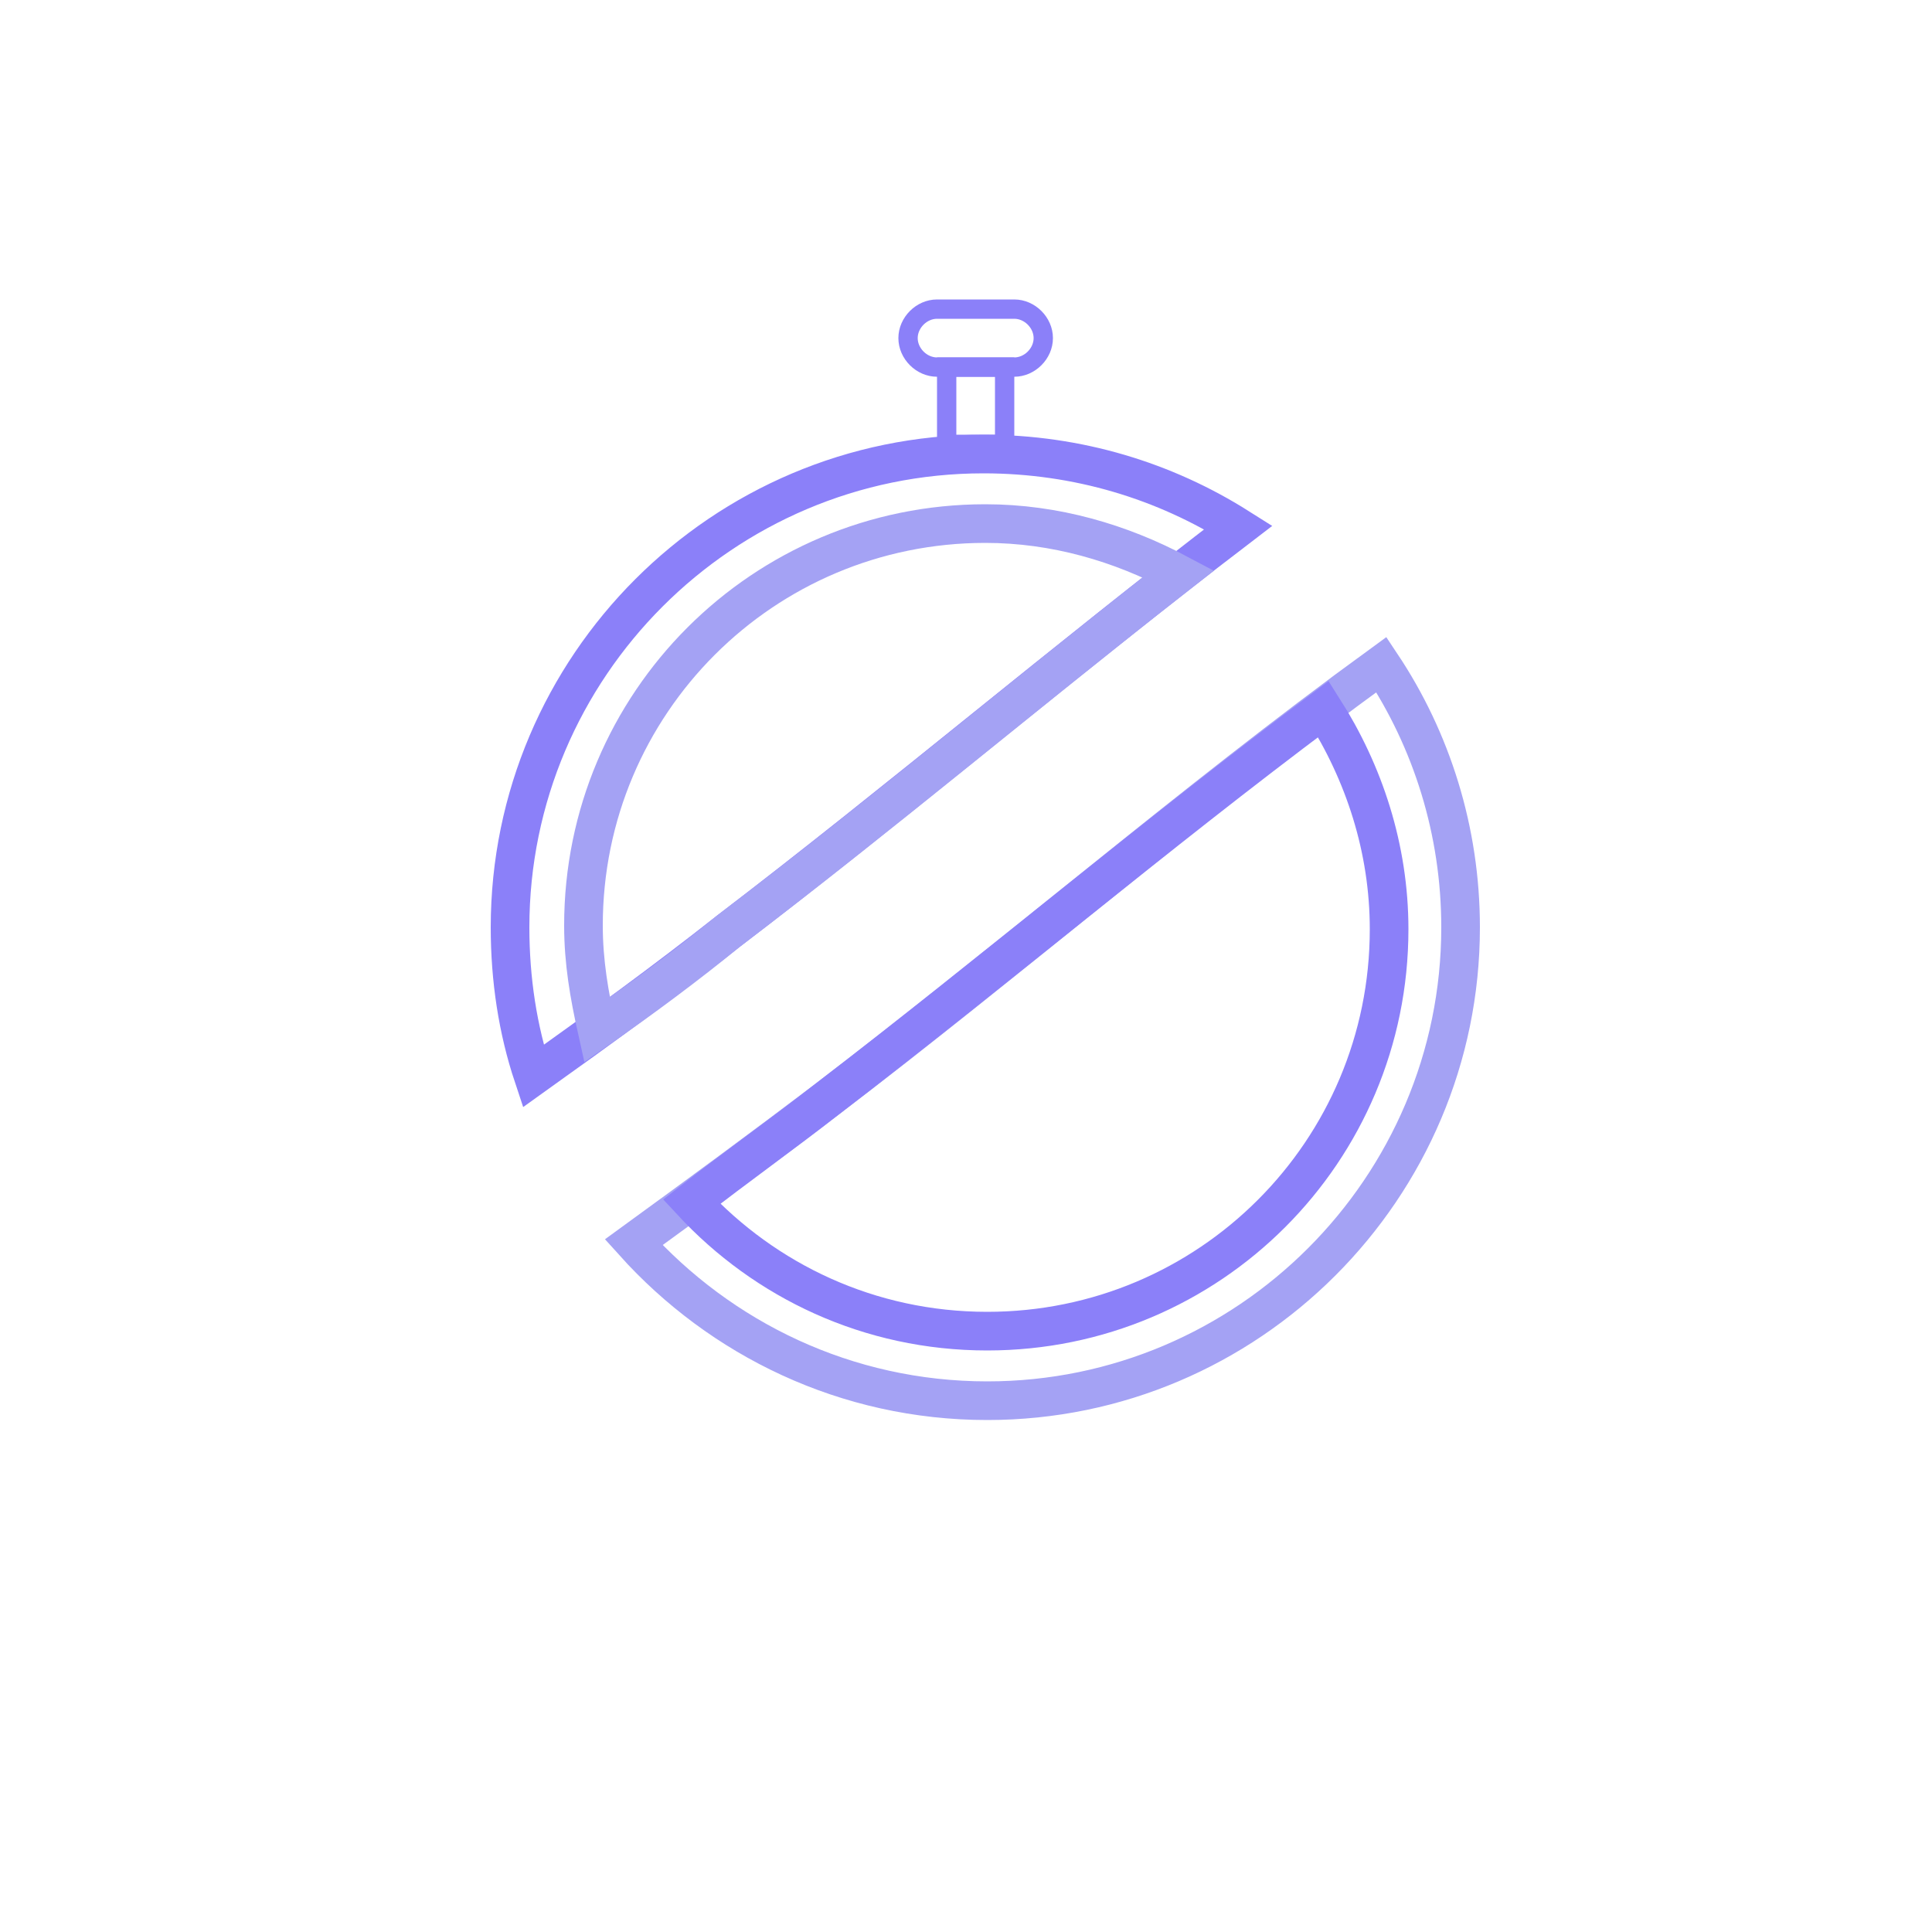
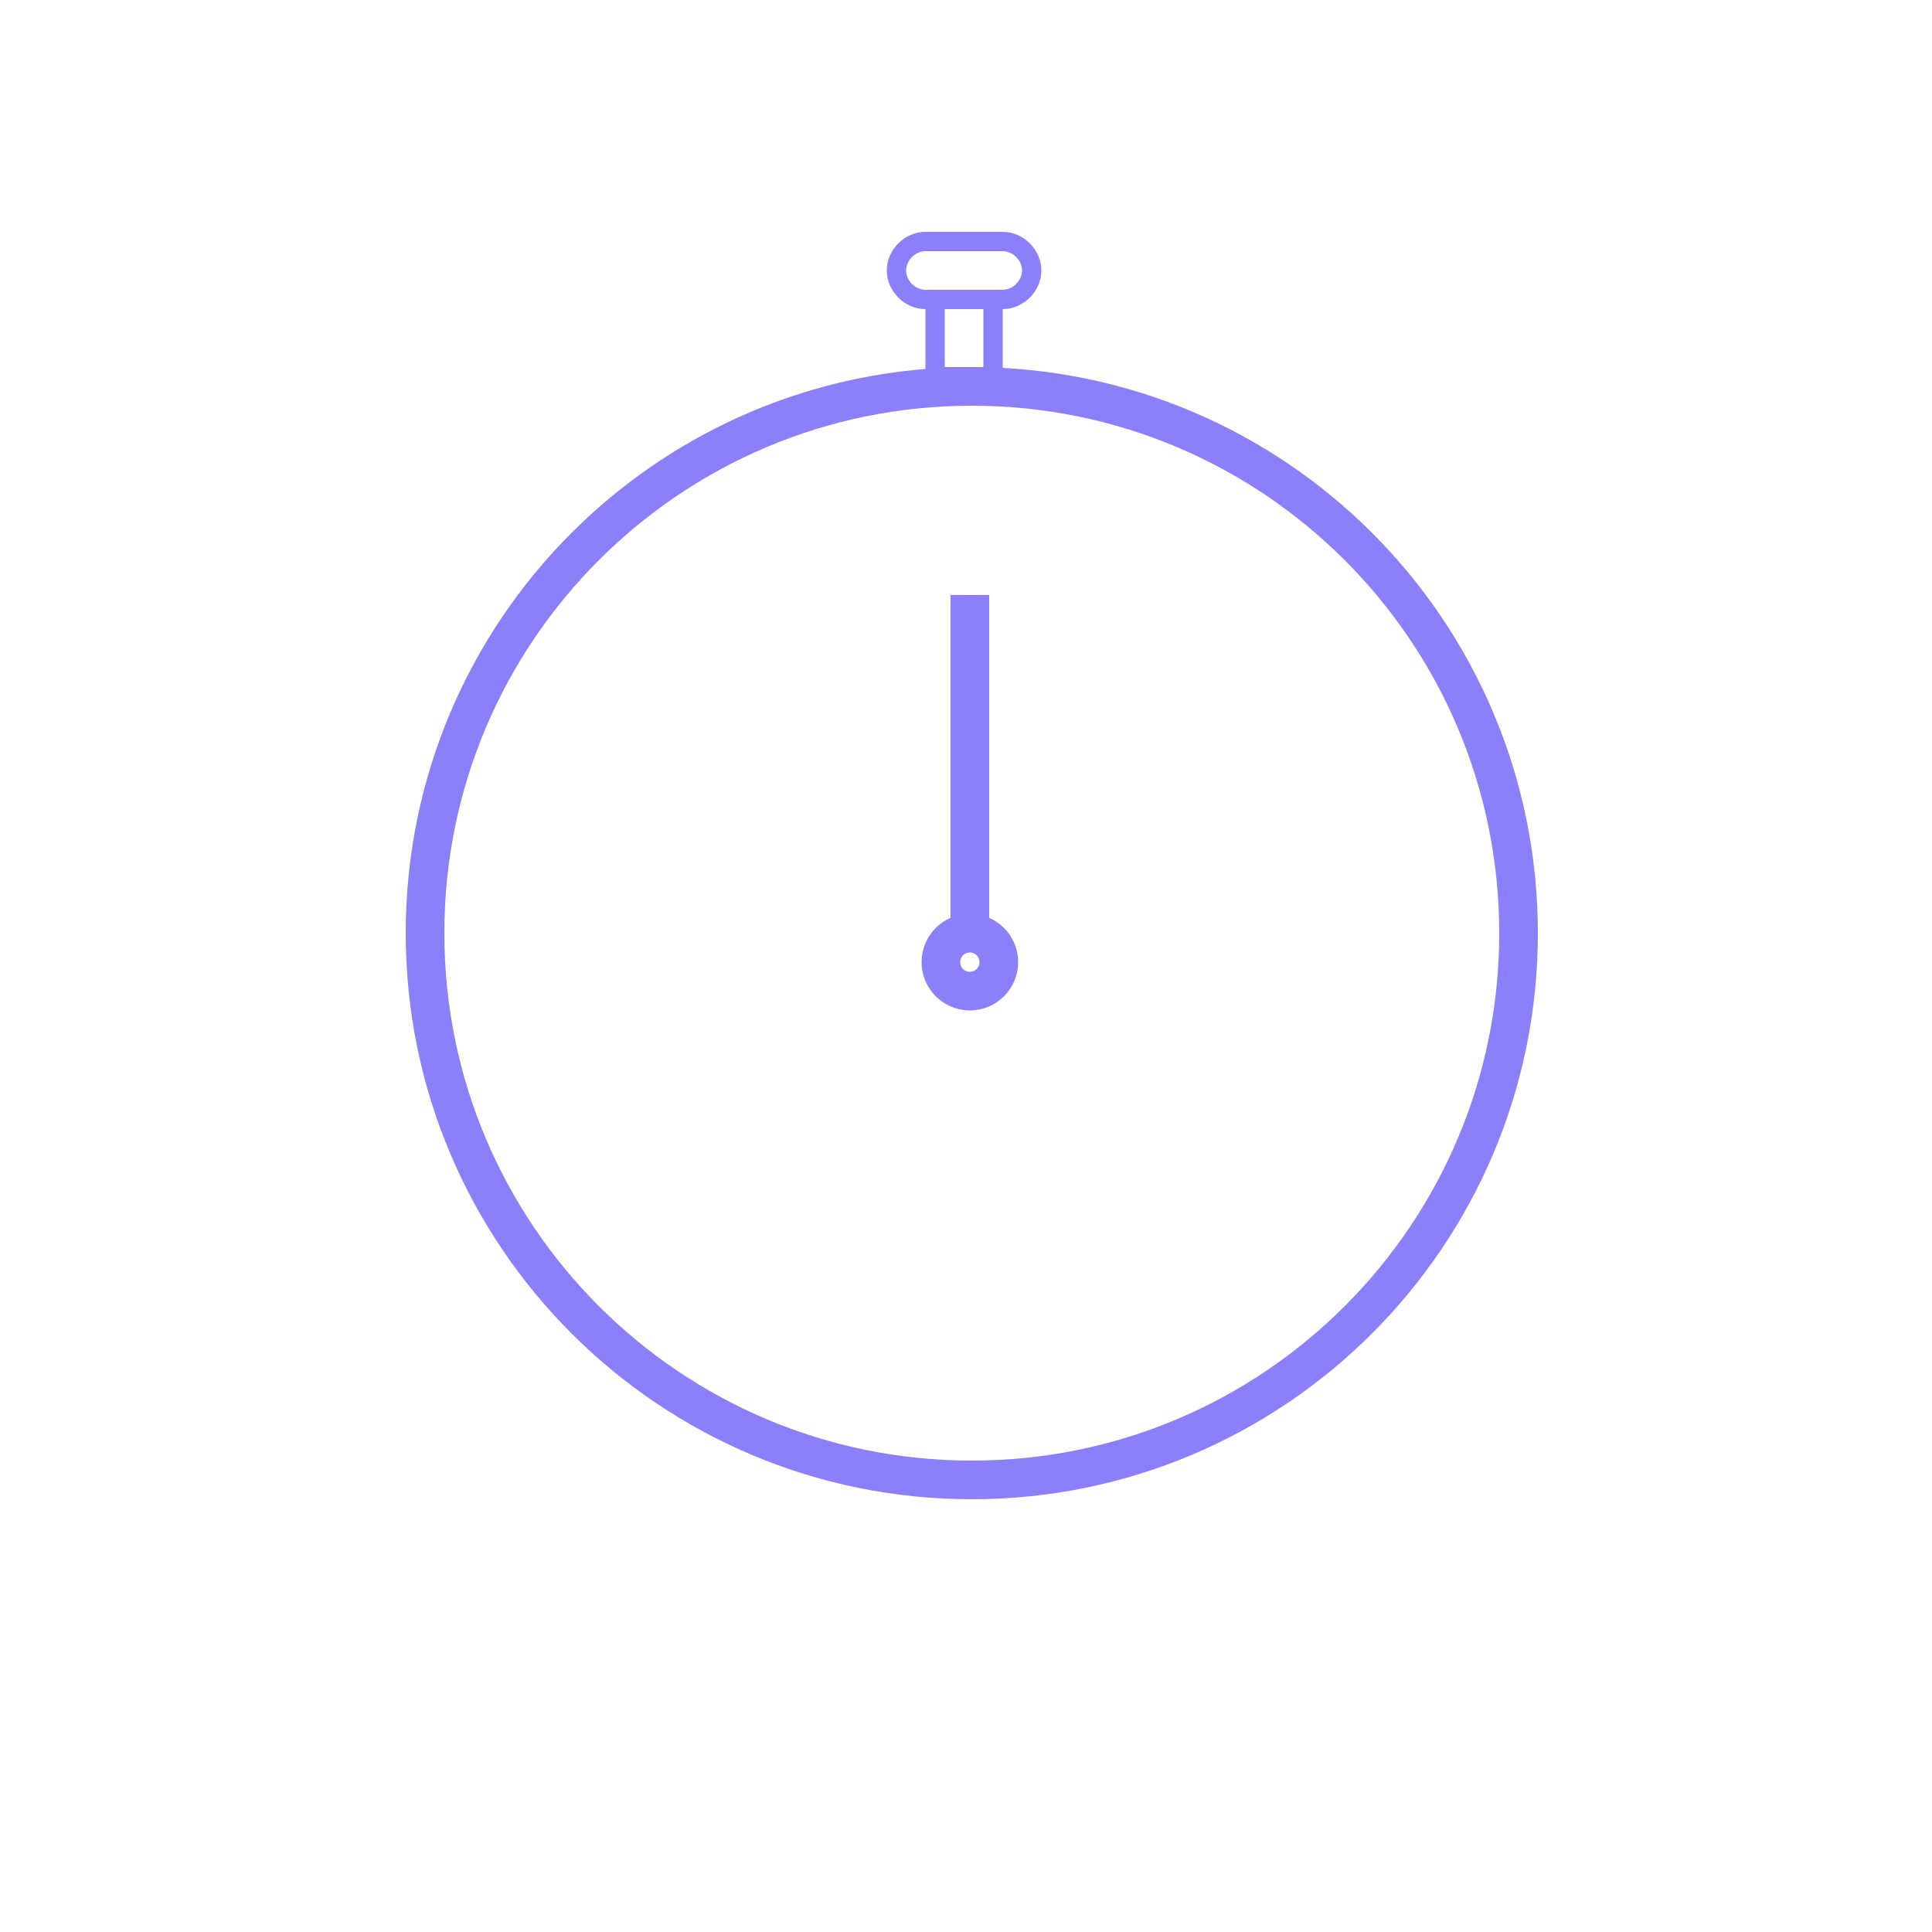
<svg xmlns="http://www.w3.org/2000/svg" version="1.1" id="Camada_1" x="0px" y="0px" viewBox="0 0 100 100" style="enable-background:new 0 0 100 100;" xml:space="preserve">
  <style type="text/css">
- 	.st0{fill:none;stroke:#8B80F9;stroke-width:2;stroke-miterlimit:10;}
- 	.st1{fill:none;stroke:#A4A2F4;stroke-width:2;stroke-miterlimit:10;}
- 	.st2{fill:none;stroke:#8B80F9;stroke-miterlimit:10;}
+ 	.st0{fill:none;stroke:#8B80F9;stroke-miterlimit:10;}
+ 	.st1{fill:none;stroke:#8B80F9;stroke-width:2;stroke-miterlimit:10;}
</style>
-   <path class="st0" d="M37.7,48.2c8.9-6.8,17.5-14.1,26.4-20.9c-3.8-2.4-8.3-3.8-13.2-3.8c-13.5,0-24.5,11-24.5,24.5  c0,2.7,0.4,5.3,1.2,7.7C31.1,53.2,34.4,50.8,37.7,48.2z" />
-   <path class="st1" d="M42.8,56.9c-3.3,2.5-6.7,5-10,7.4c4.5,5,11,8.2,18.3,8.2c13.5,0,24.5-11,24.5-24.5c0-5-1.5-9.7-4.1-13.6  C61.6,41.6,52.4,49.6,42.8,56.9z" />
-   <path class="st1" d="M37.7,48.2c7.9-6,15.5-12.4,23.3-18.5c-3-1.6-6.4-2.6-10-2.6c-11.5,0-20.8,9.3-20.8,20.8c0,1.9,0.3,3.6,0.7,5.4  C33.2,51.7,35.5,50,37.7,48.2z" />
-   <path class="st0" d="M42.8,56.9c-2.3,1.8-4.7,3.5-7,5.3c3.8,4.1,9.2,6.7,15.3,6.7c11.5,0,20.8-9.3,20.8-20.8c0-4.2-1.3-8.1-3.4-11.4  C59.8,43.2,51.4,50.3,42.8,56.9z" />
-   <rect x="49" y="19" class="st2" width="3" height="4" />
-   <path class="st2" d="M52.5,19h-4c-0.8,0-1.5-0.7-1.5-1.5l0,0c0-0.8,0.7-1.5,1.5-1.5h4c0.8,0,1.5,0.7,1.5,1.5l0,0  C54,18.3,53.3,19,52.5,19z" />
+   <rect x="48.4" y="15.5" class="st0" width="3" height="4" />
+   <path class="st0" d="M51.9,15.5h-4c-0.8,0-1.5-0.7-1.5-1.5l0,0c0-0.8,0.7-1.5,1.5-1.5h4c0.8,0,1.5,0.7,1.5,1.5l0,0  C53.4,14.8,52.7,15.5,51.9,15.5z" />
+   <circle class="st1" cx="50.3" cy="48.3" r="28.3" />
+   <circle class="st1" cx="50.2" cy="49.8" r="1.5" />
+   <line class="st1" x1="50.2" y1="48.2" x2="50.2" y2="30.8" />
</svg>
